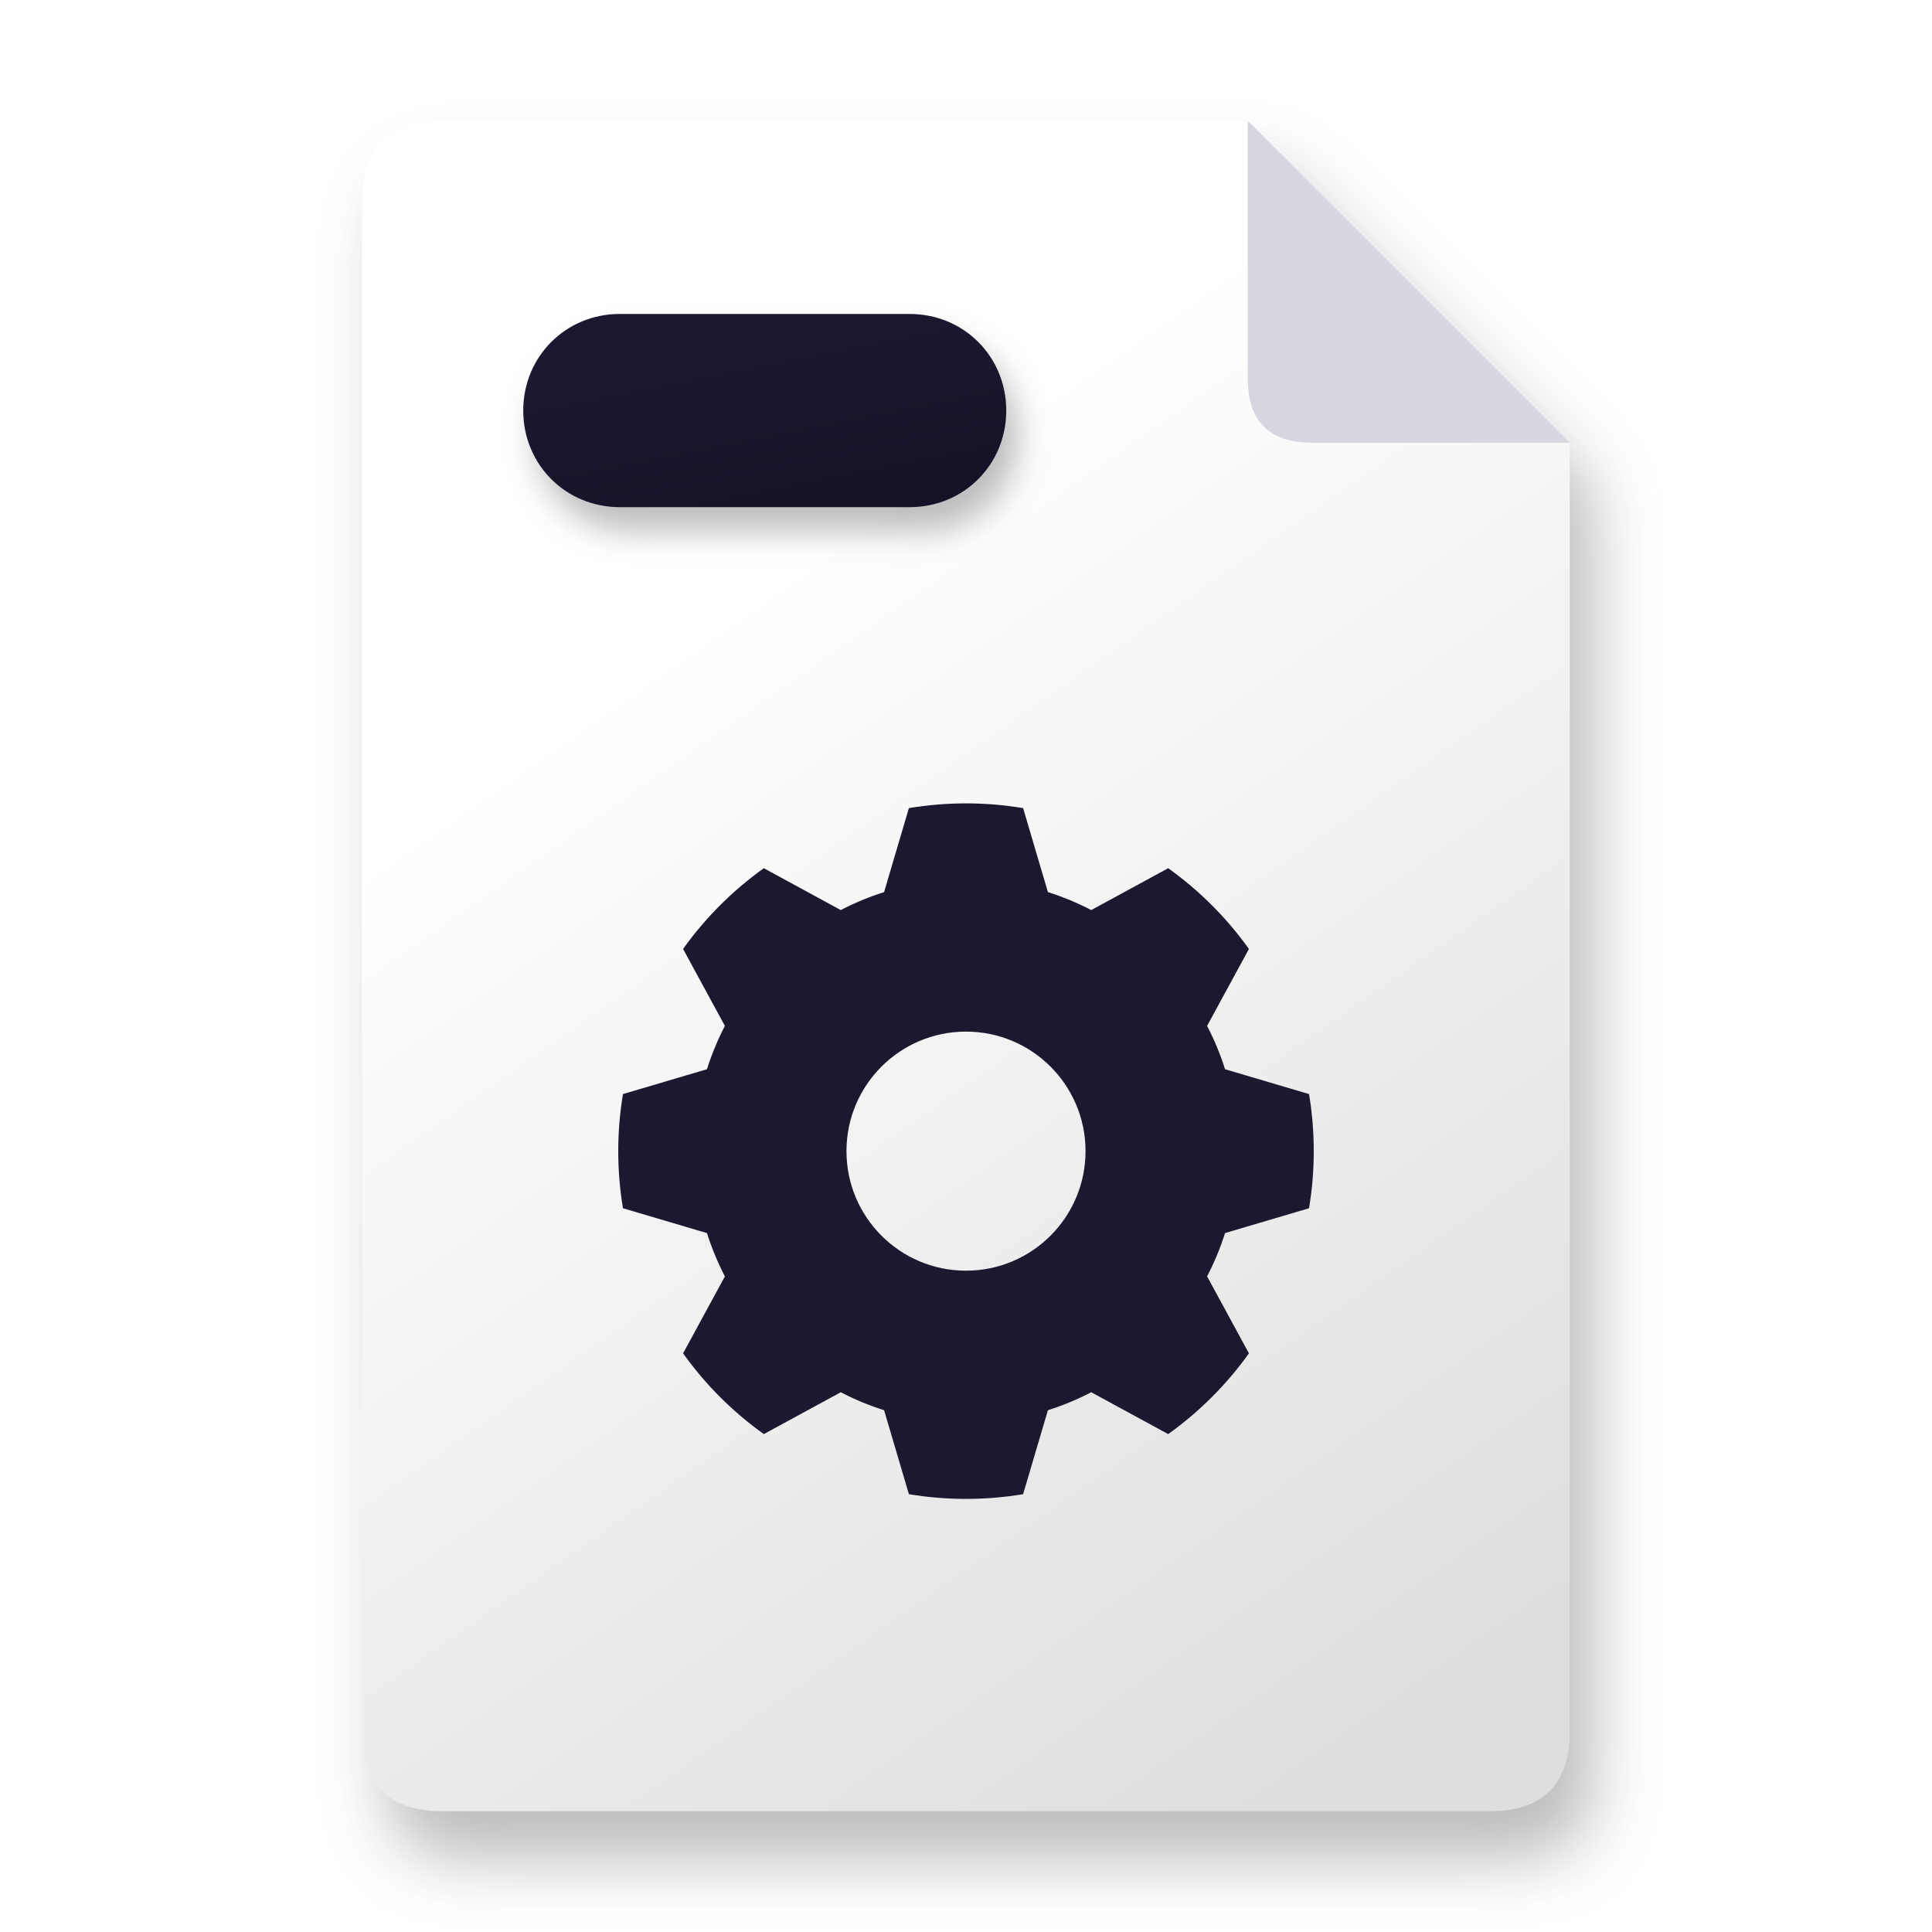
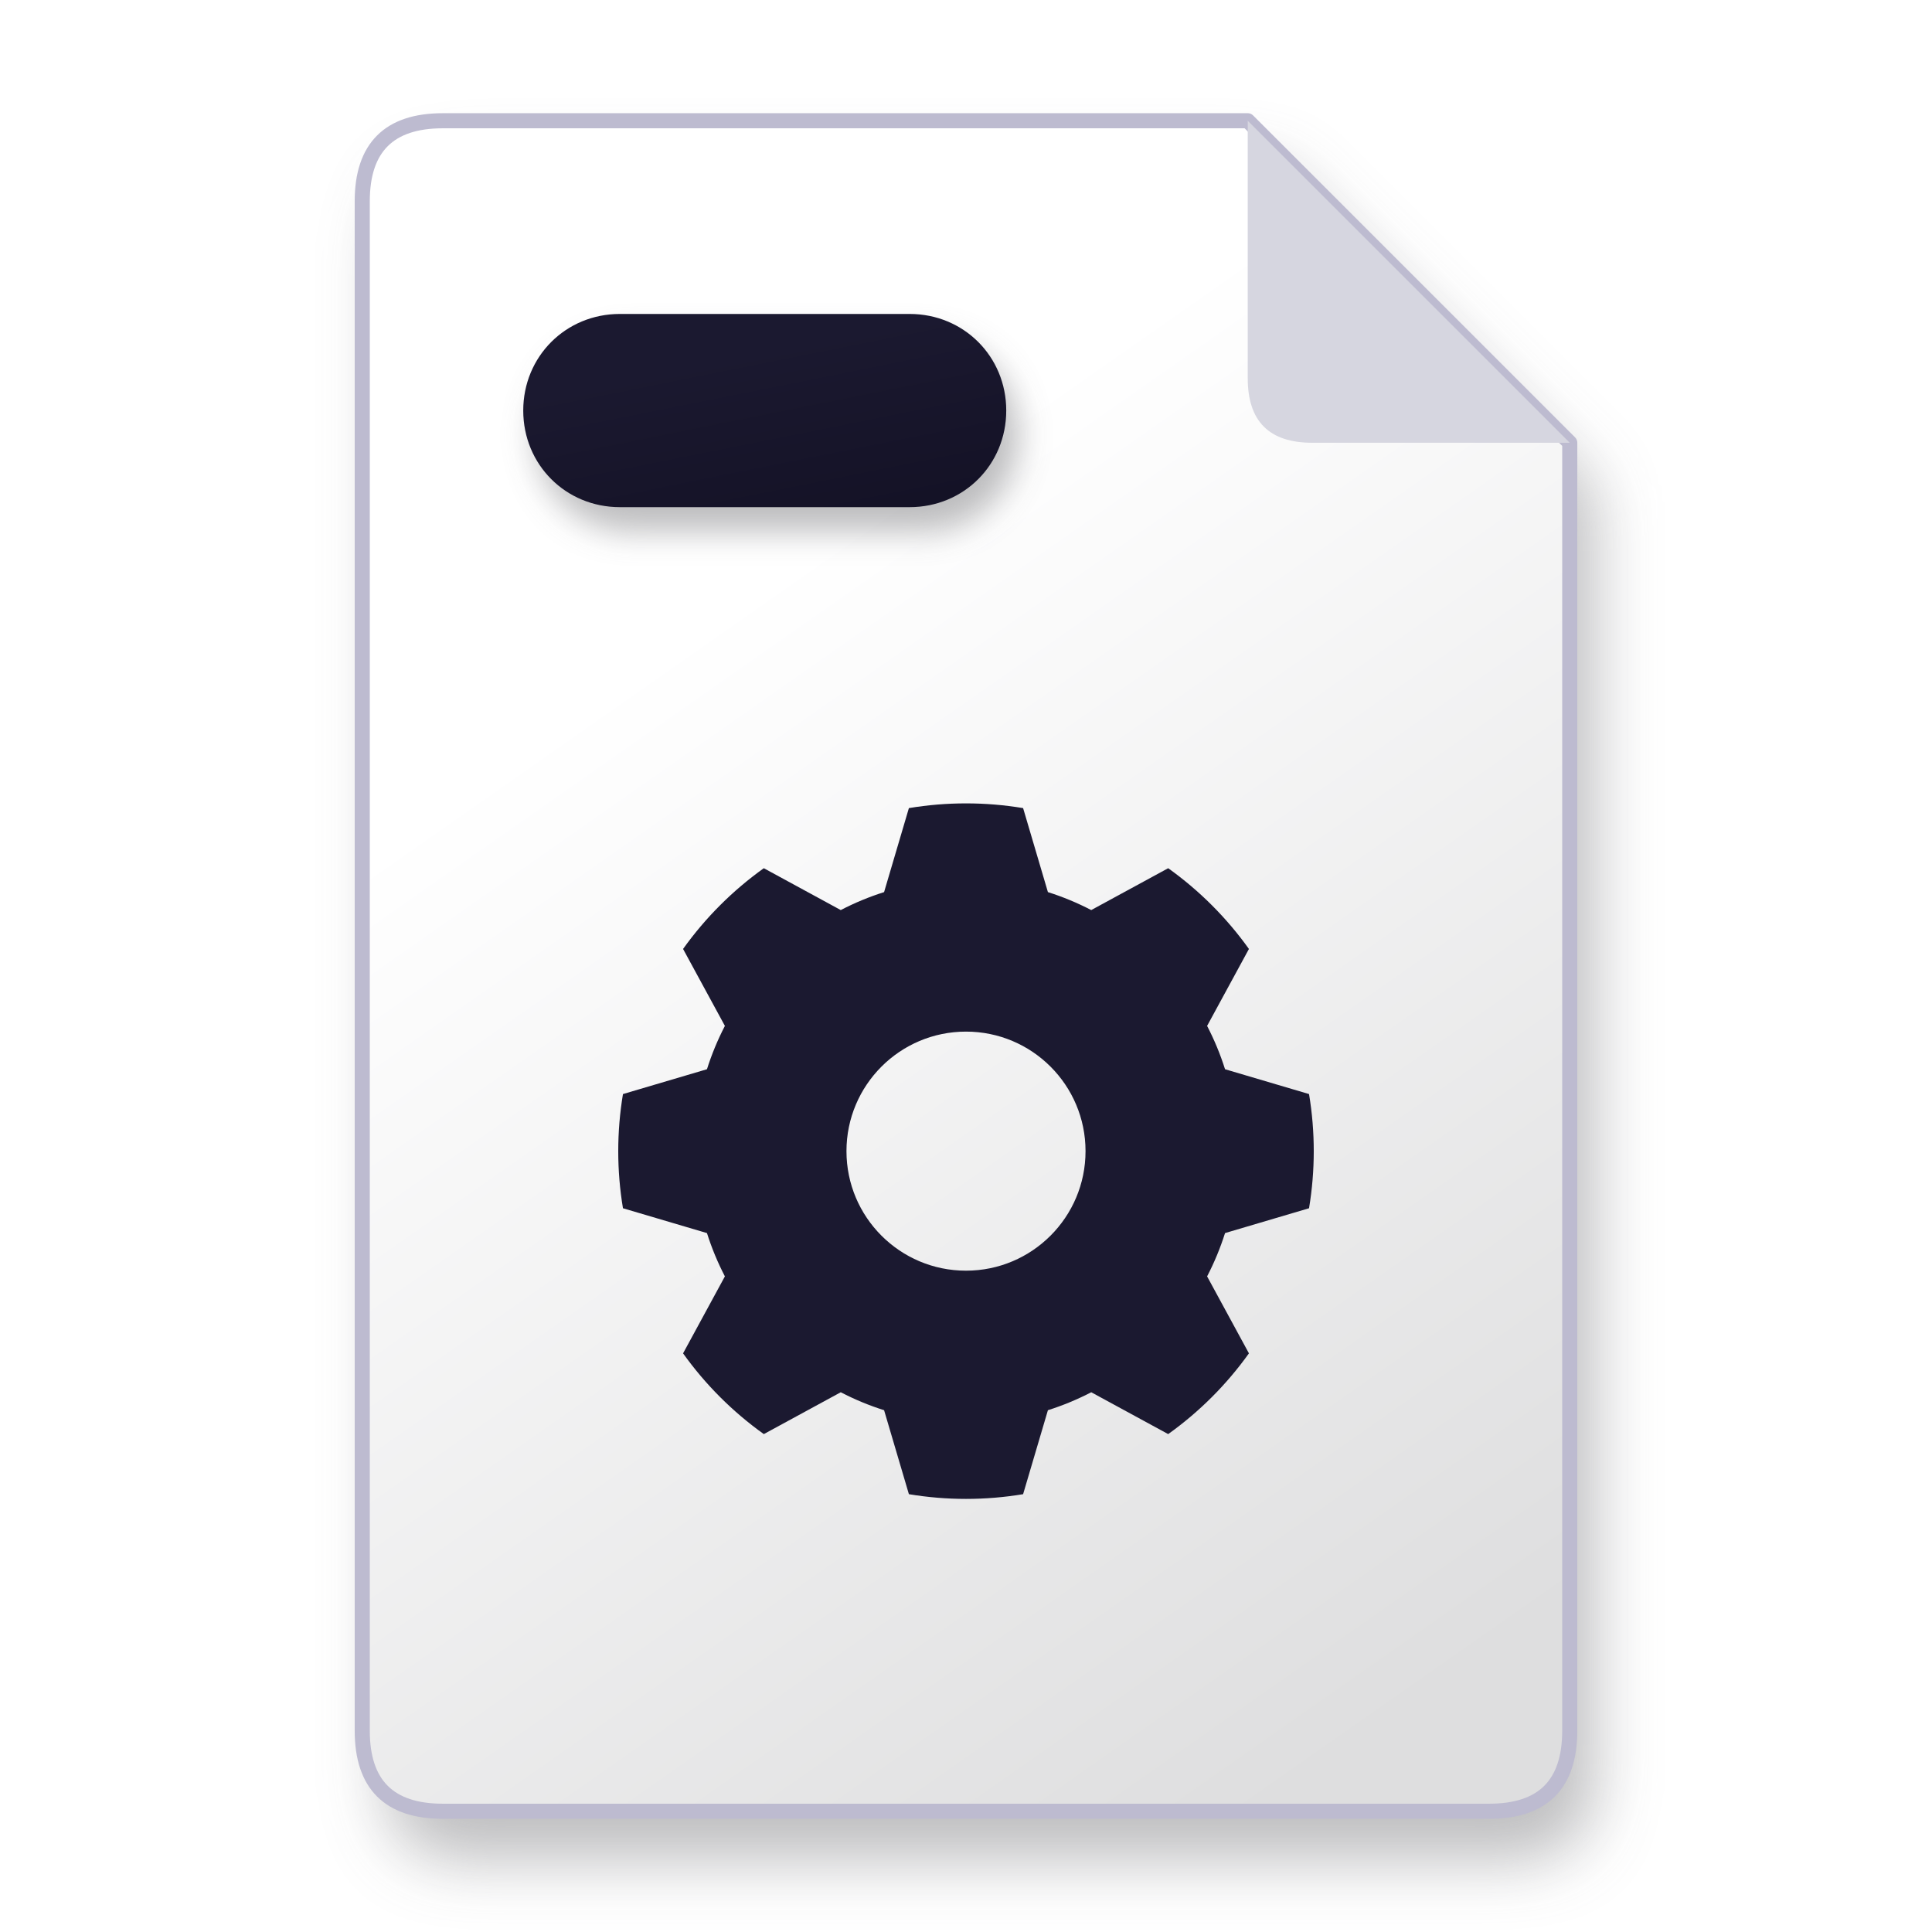
<svg xmlns="http://www.w3.org/2000/svg" viewBox="0 0 1024 1024" width="1024" height="1024">
  <defs>
    <filter id="b1" x="-30%" y="-30%" width="160%" height="160%">
      <feGaussianBlur stdDeviation="17.07" />
    </filter>
    <linearGradient id="f2" x1="0.25" y1="0" x2="0.75" y2="1">
      <stop offset="0.25" stop-color="#FFFFFF" />
      <stop offset="1" stop-color="#DEDEDF" />
    </linearGradient>
    <filter id="b3" x="-30%" y="-30%" width="160%" height="160%">
      <feGaussianBlur stdDeviation="8.53" />
    </filter>
    <linearGradient id="f4" x1="0.25" y1="0" x2="0.75" y2="1">
      <stop offset="0.25" stop-color="#1B1930" />
      <stop offset="1" stop-color="#141226" />
    </linearGradient>
  </defs>
  <path class="shade" d="M234.67 64H661.33L832 234.67V917.33Q832 960 789.33 960H234.67Q192 960 192 917.33V106.67Q192 64 234.67 64Z" fill-rule="nonzero" transform="translate(12.8 25.6) " fill="#626266" opacity="0.42" filter="url(#b1)" />
  <path d="M234.67 64H661.33L832 234.67V917.33Q832 960 789.33 960H234.67Q192 960 192 917.33V106.67Q192 64 234.67 64Z" fill-rule="nonzero" fill="url(#f2)" />
+   <path class="rim" d="M234.67 64H661.33L832 234.67V917.33Q832 960 789.33 960H234.67Q192 960 192 917.33V106.67Q192 64 234.67 64Z" fill="none" stroke="#BDBBD0" stroke-width="8" stroke-linejoin="round" />
  <path d="M661.33 64V200.53Q661.33 234.67 695.47 234.67H832Z" fill-rule="nonzero" fill="#D6D6E0" />
  <path class="shade" d="M328.53 166.4H482.13C510.81 166.4 533.33 188.93 533.33 217.6V217.6C533.33 246.27 510.81 268.8 482.13 268.8H328.53C299.86 268.8 277.33 246.27 277.33 217.6V217.6C277.33 188.93 299.86 166.4 328.53 166.4Z" fill-rule="nonzero" transform="translate(6.4 12.8) " fill="#626266" opacity="0.42" filter="url(#b3)" />
  <path d="M328.53 166.4H482.13C510.81 166.4 533.33 188.93 533.33 217.6V217.6C533.33 246.27 510.81 268.8 482.13 268.8H328.53C299.86 268.8 277.33 246.27 277.33 217.6V217.6C277.33 188.93 299.86 166.4 328.53 166.4Z" fill-rule="nonzero" fill="url(#f4)" />
  <g transform="translate(512 610.13) scale(1.35) translate(-512 -610.13)">
    <path d="M479.84 508.43L489.58 475.45A136.53 136.53 0 0 1 534.42 475.45L544.16 508.43A106.67 106.67 0 0 1 561.17 515.48L591.38 499.05A136.53 136.53 0 0 1 623.08 530.75L606.66 560.96A106.67 106.67 0 0 1 613.7 577.97L646.68 587.72A136.53 136.53 0 0 1 646.68 632.55L613.7 642.3A106.67 106.67 0 0 1 606.66 659.3L623.08 689.52A136.53 136.53 0 0 1 591.38 721.22L561.17 704.79A106.67 106.67 0 0 1 544.16 711.84L534.42 744.81A136.53 136.53 0 0 1 489.58 744.81L479.84 711.84A106.67 106.67 0 0 1 462.83 704.79L432.62 721.22A136.53 136.53 0 0 1 400.92 689.52L417.34 659.3A106.67 106.67 0 0 1 410.3 642.3L377.32 632.55A136.53 136.53 0 0 1 377.32 587.72L410.3 577.97A106.67 106.67 0 0 1 417.34 560.96L400.92 530.75A136.53 136.53 0 0 1 432.62 499.05L462.83 515.48A106.67 106.67 0 0 1 479.84 508.43ZM465.07 610.13A46.93 46.93 0 1 0 558.93 610.13A46.93 46.93 0 1 0 465.07 610.13Z" fill-rule="evenodd" fill="#1B1930" />
  </g>
</svg>
